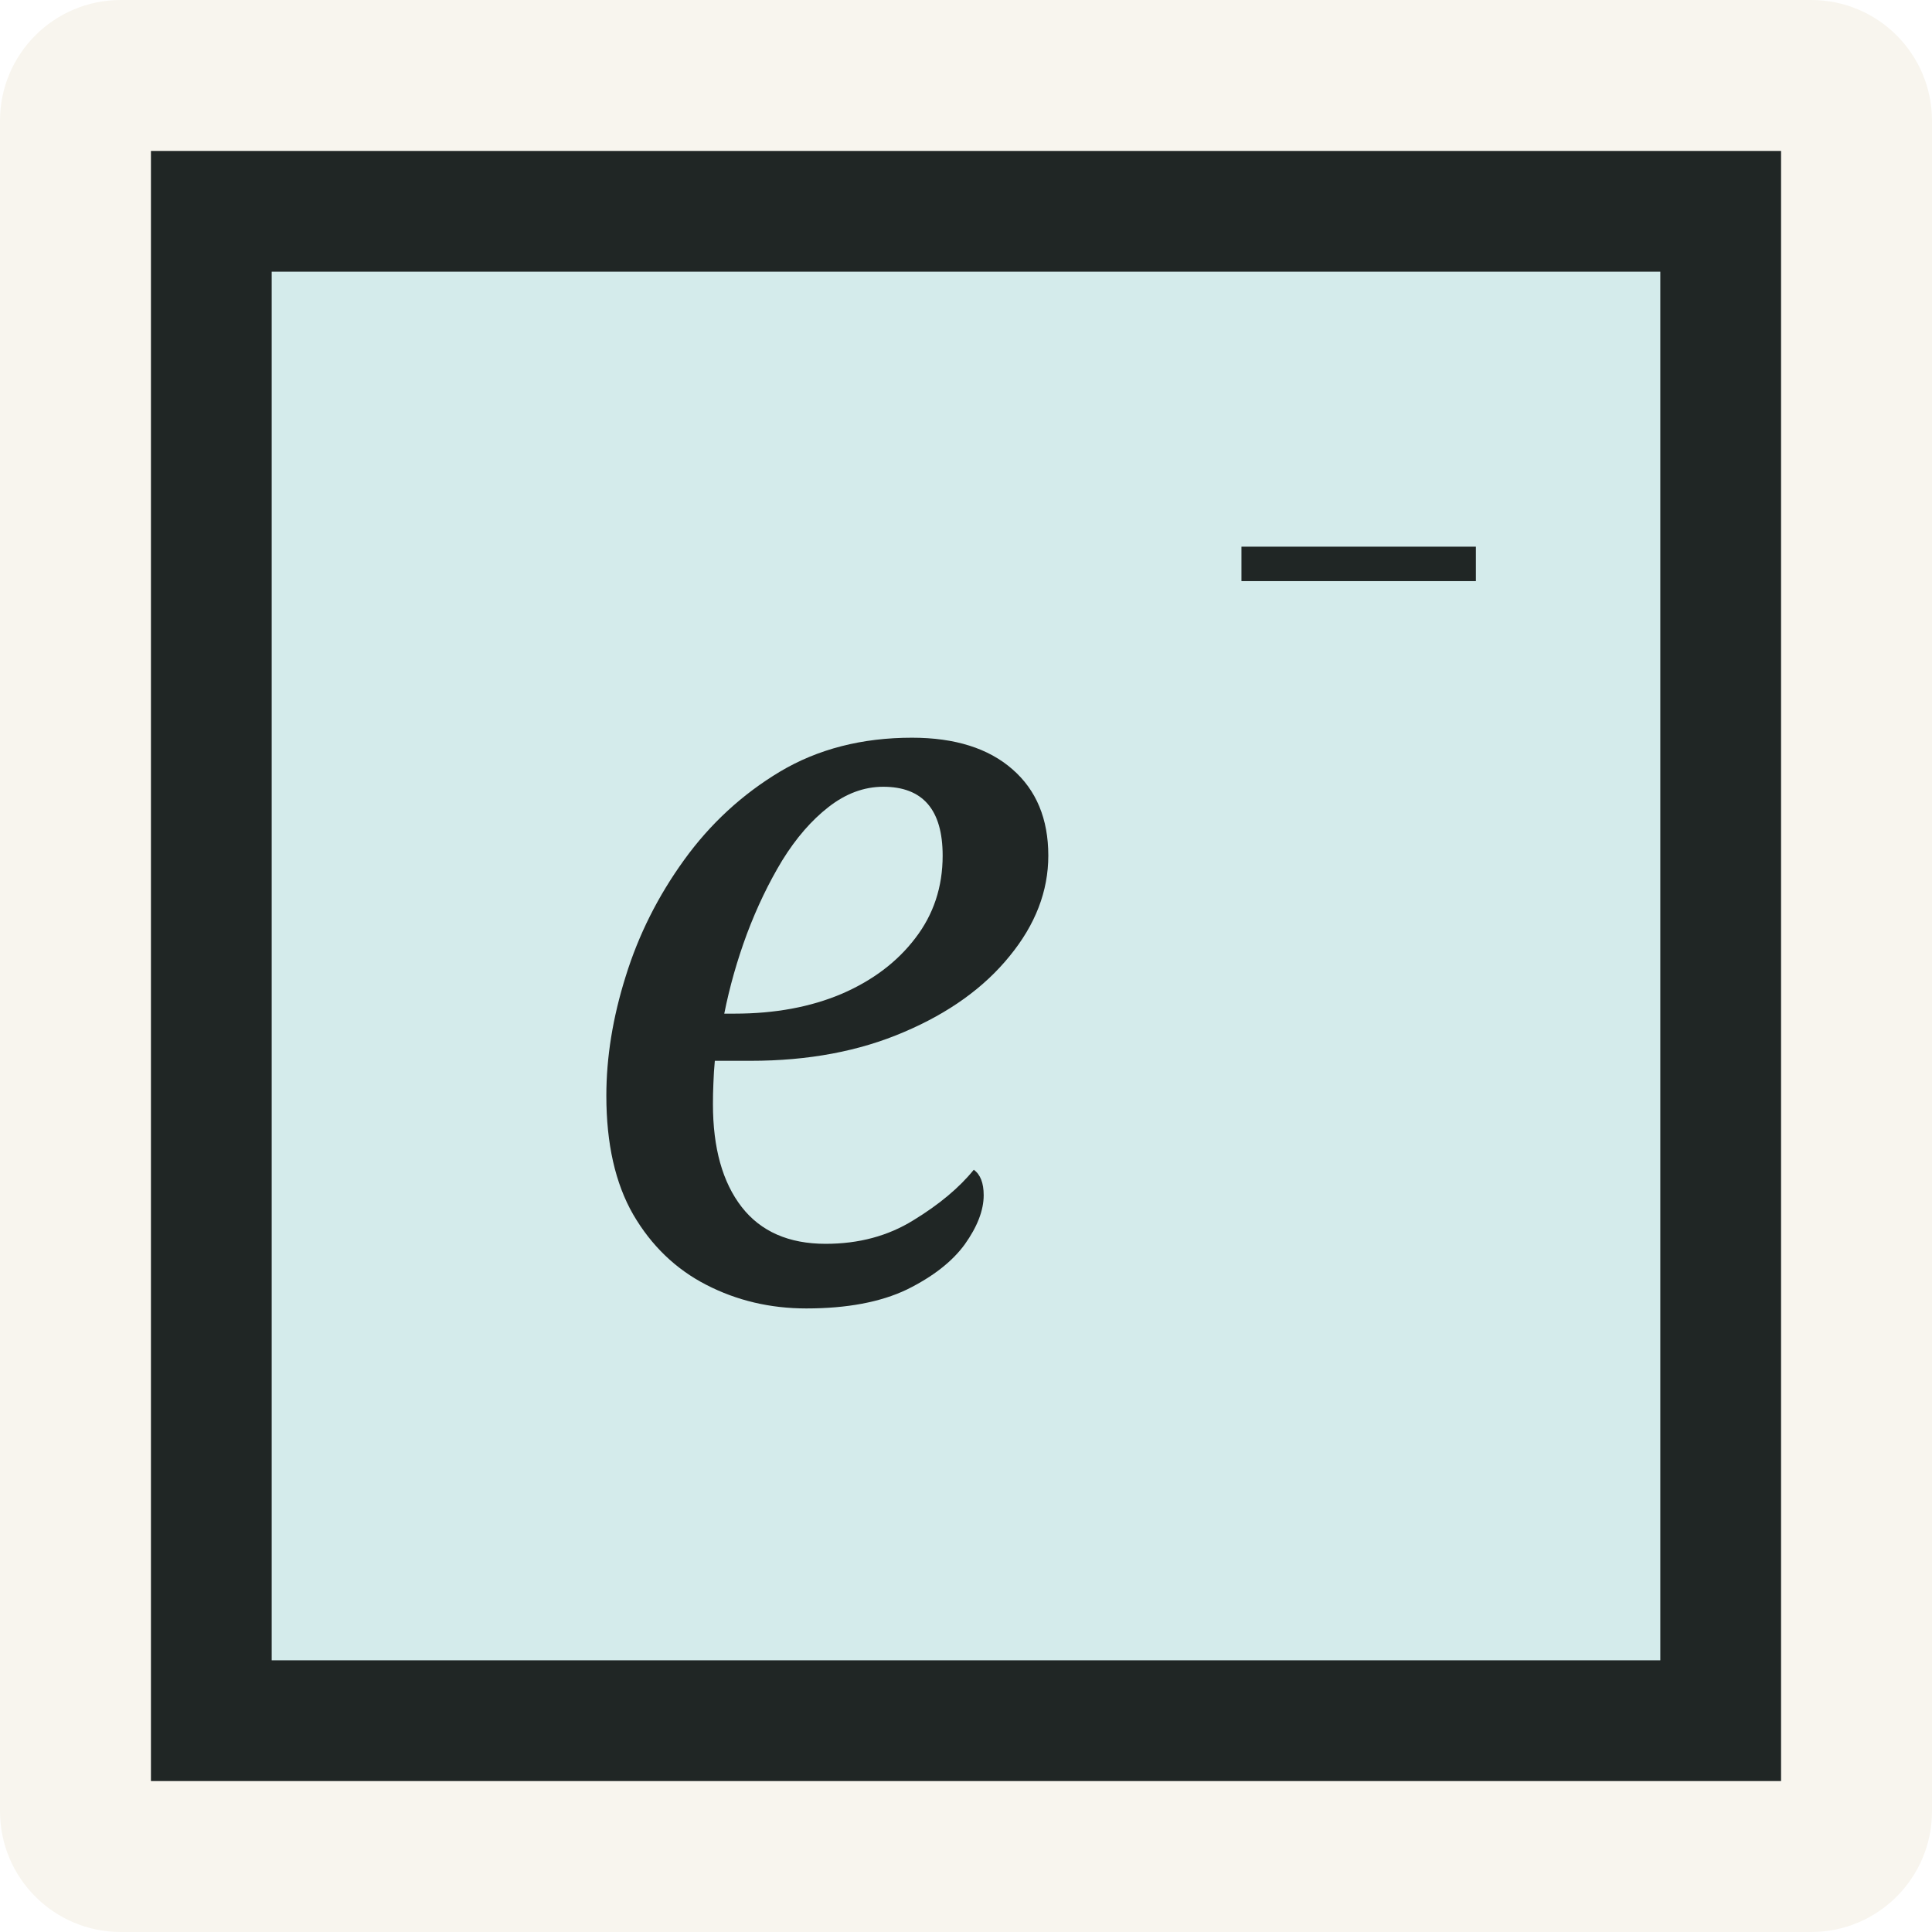
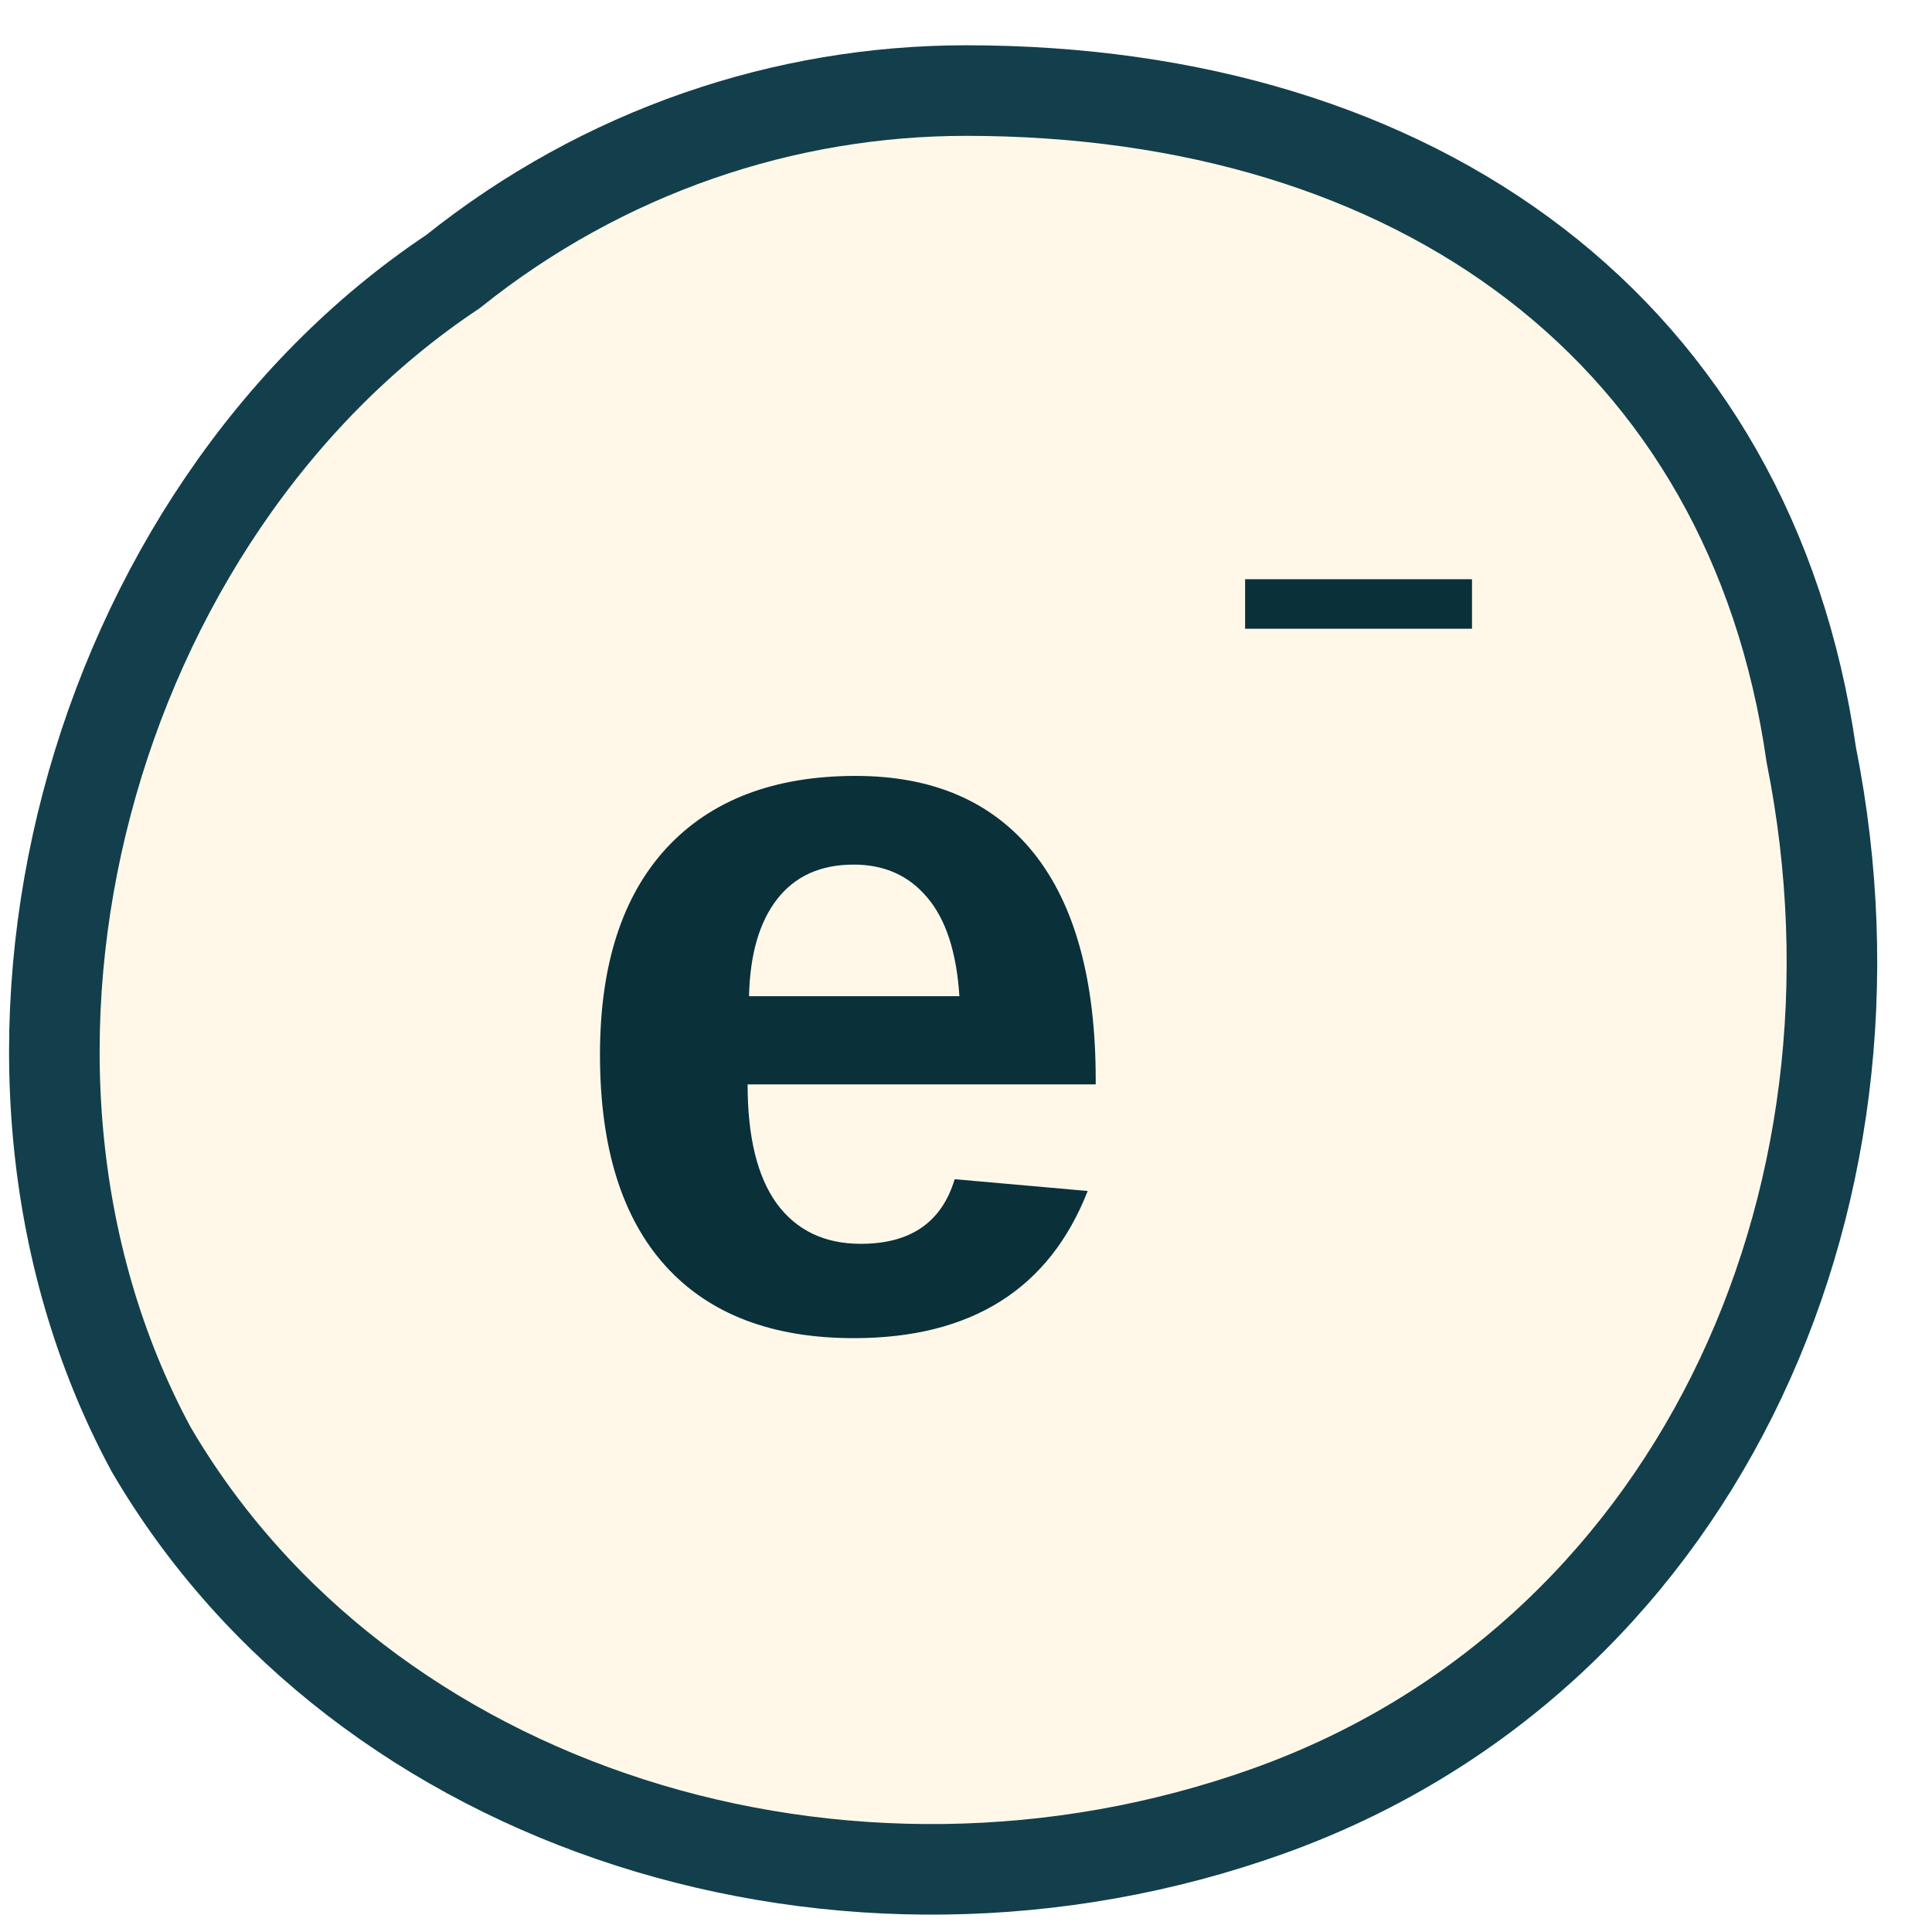
<svg xmlns="http://www.w3.org/2000/svg" viewBox="0 0 64 64" role="img" aria-labelledby="title">
-   <rect width="64" height="64" rx="4" fill="#f8f5ee" />
-   <rect x="7" y="7" width="50" height="50" fill="#d4ebeb" stroke="#202625" stroke-width="4" />
-   <text x="27" y="43" fill="#202625" font-family="Georgia, serif" font-size="34" font-style="italic" text-anchor="middle">e</text>
-   <text x="45" y="24" fill="#202625" font-family="Arial, sans-serif" font-size="16" text-anchor="middle">−</text>
+   <path d="M32 3C47 3 58 11 60 25c3 15-4 30-18 35-14 5-30 0-37-12-7-13-2-31 10-39C20 5 26 3 32 3Z" fill="#fff8e9" stroke="#123f4b" stroke-width="3" />
+   <text x="28" y="44" fill="#0a303a" font-family="Arial Rounded MT Bold, Avenir Next, Arial, sans-serif" font-size="34" font-weight="700" text-anchor="middle">e</text>
+   <text x="45" y="25" fill="#0a303a" font-family="Avenir Next, Arial, sans-serif" font-size="15" font-weight="800" text-anchor="middle">−</text>
</svg>
